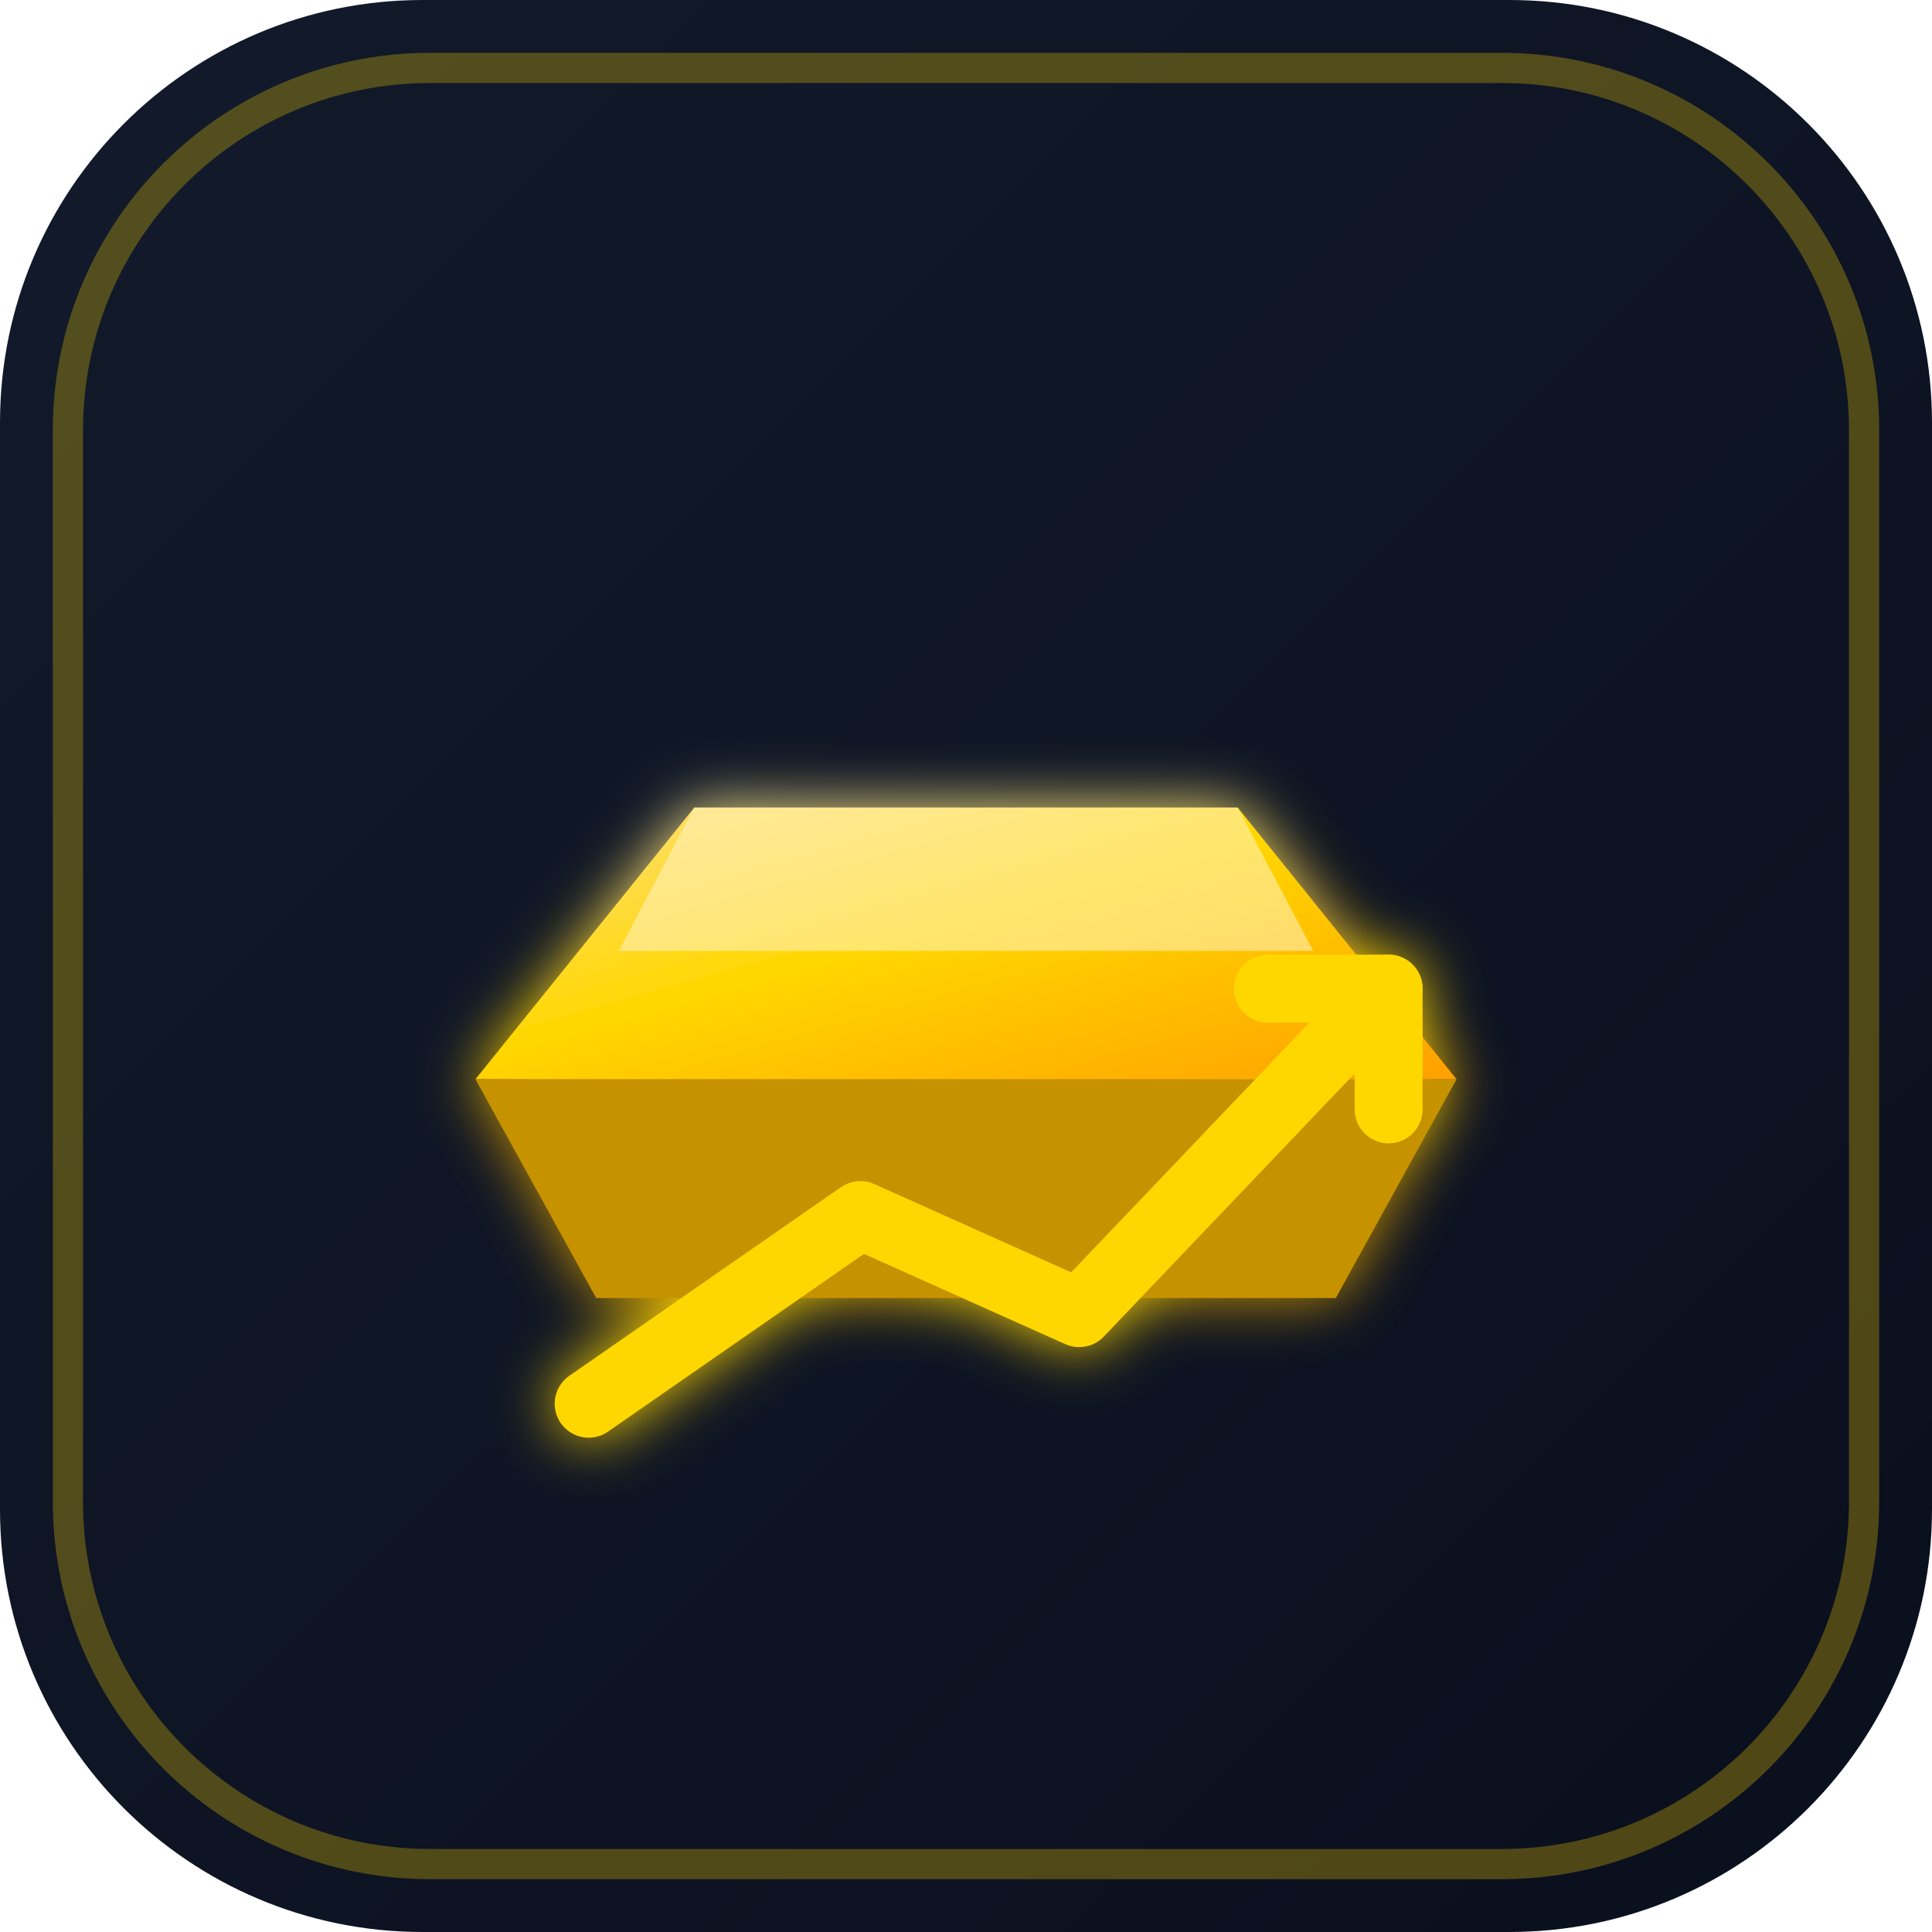
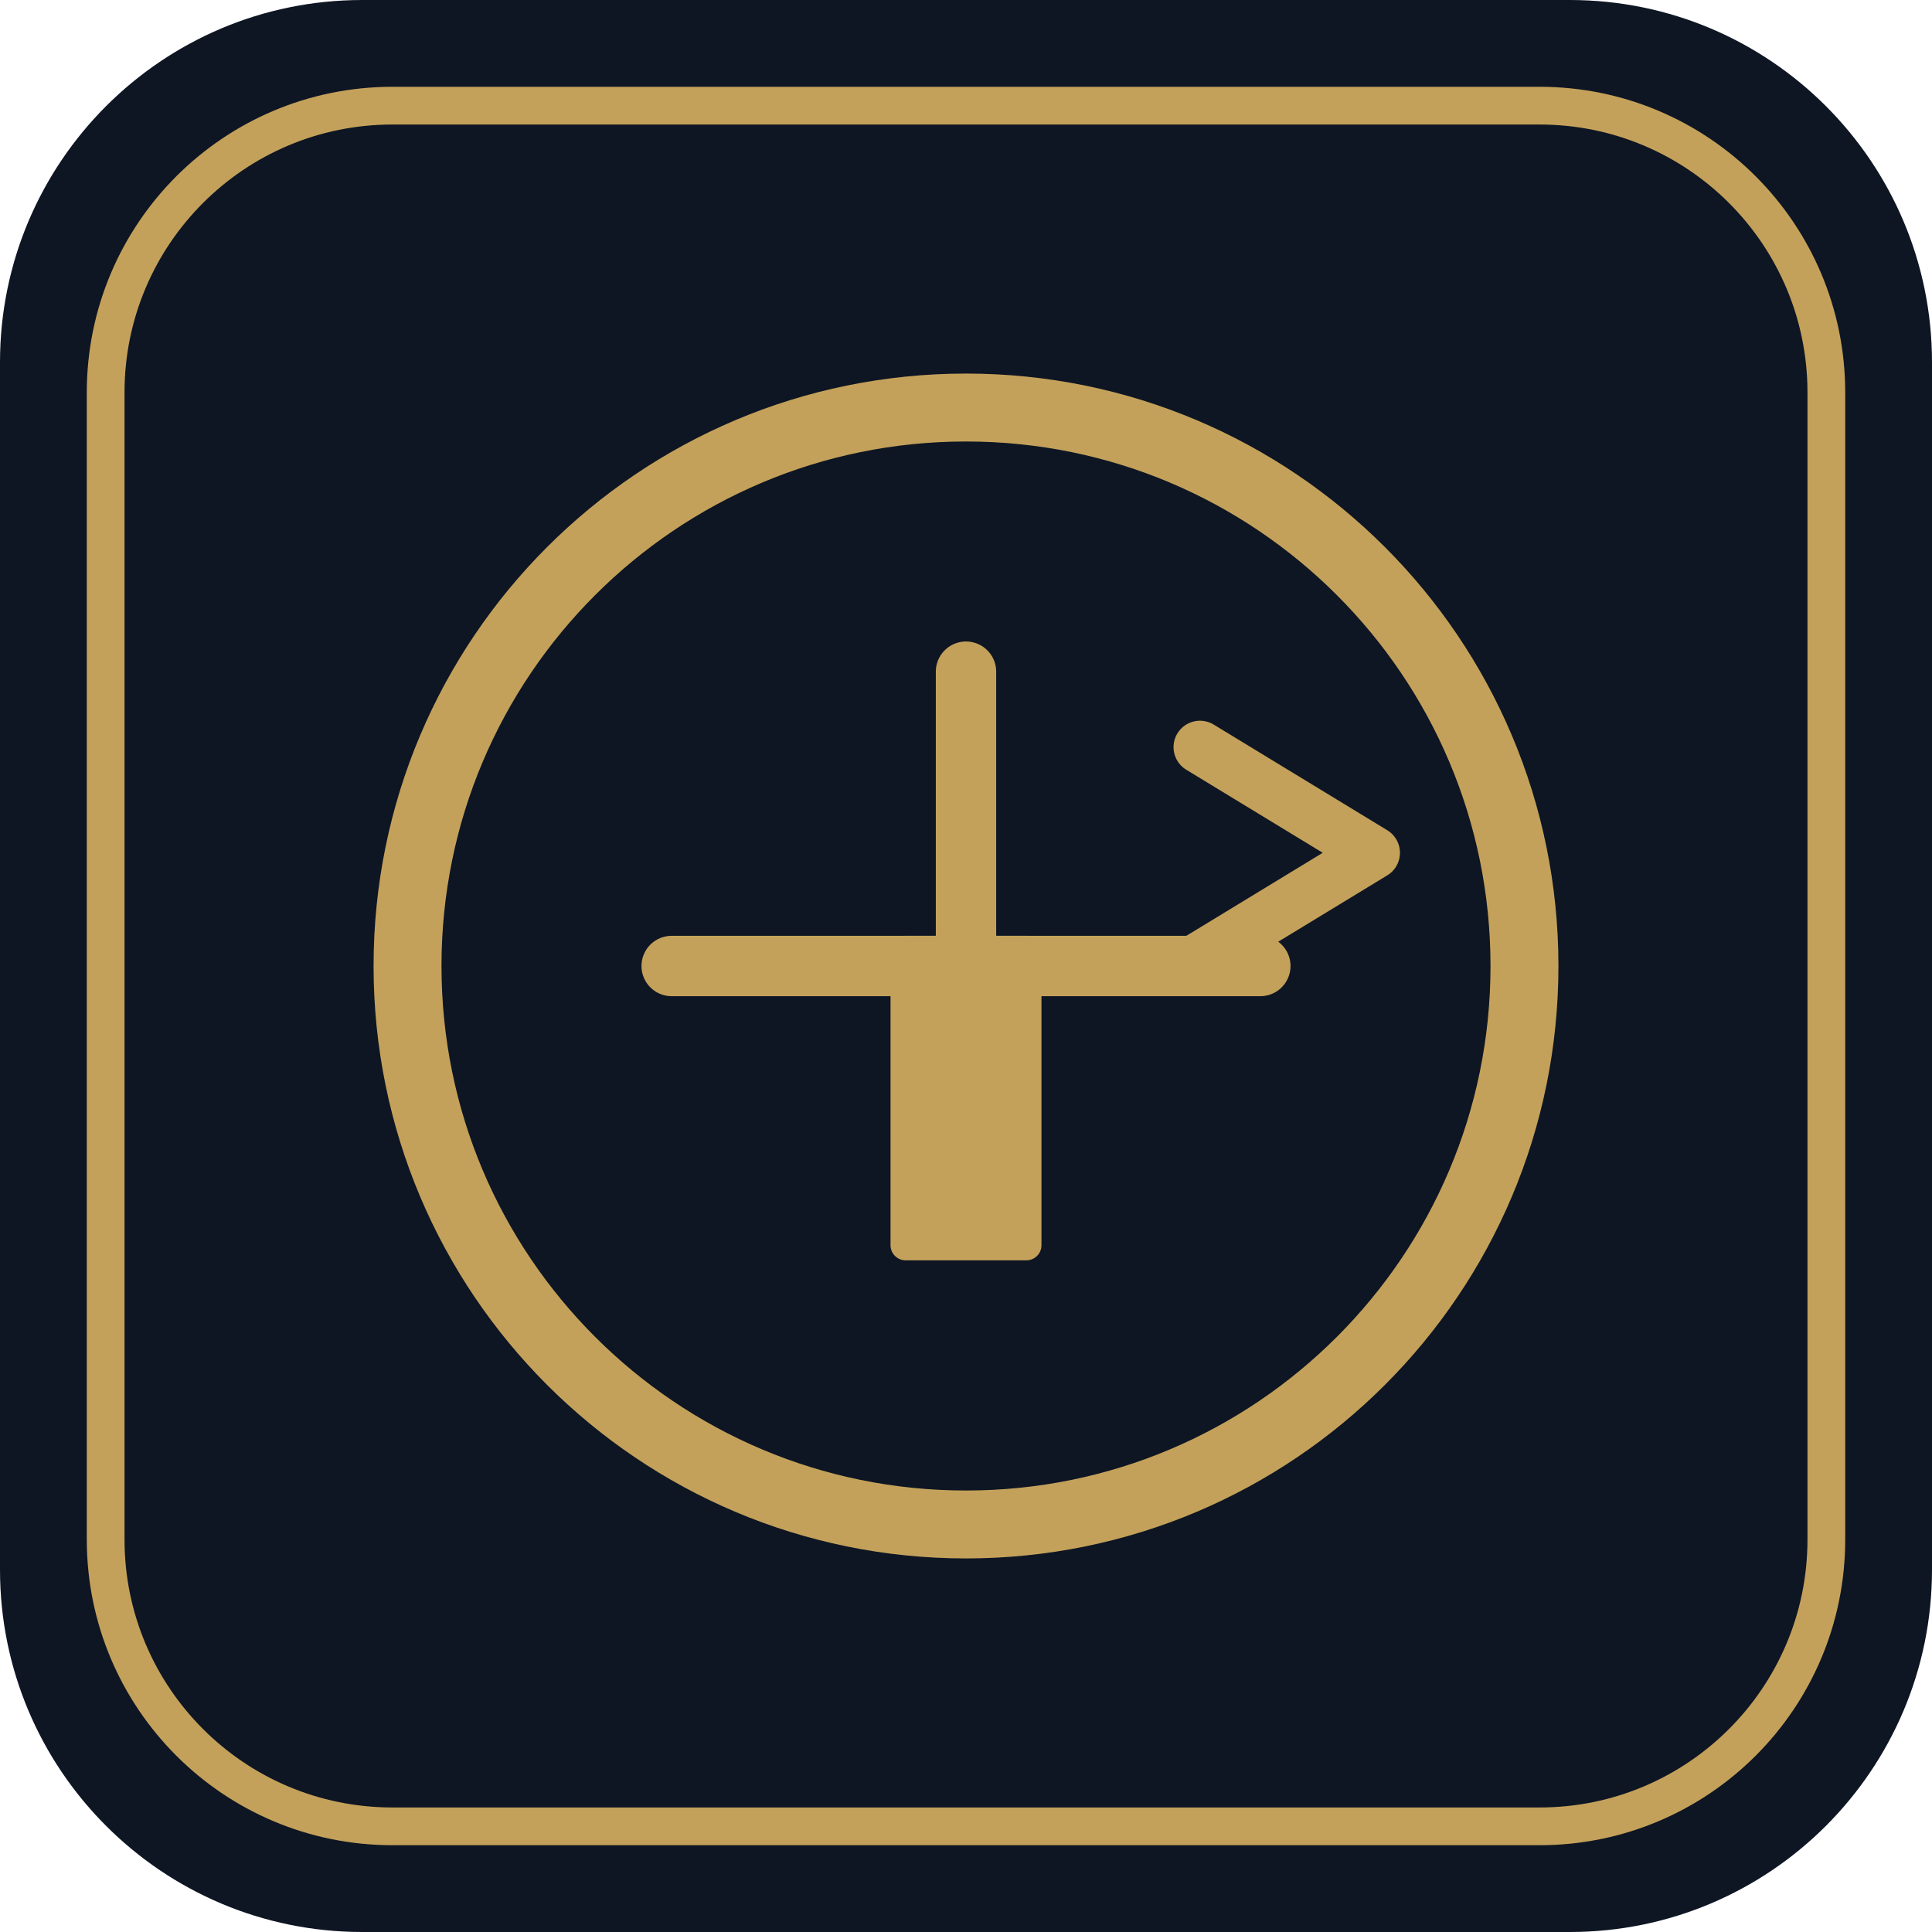
<svg xmlns="http://www.w3.org/2000/svg" viewBox="0 0 512 512">
-   <defs>
-     <linearGradient id="oroBg" x1="0" y1="0" x2="1" y2="1">
-       <stop offset="0" stop-color="#121A2B" />
-       <stop offset="1" stop-color="#0A0F1D" />
-     </linearGradient>
-     <linearGradient id="oroGold" x1="0" y1="0" x2="1" y2="1">
-       <stop offset="0" stop-color="#FFE082" />
-       <stop offset=".45" stop-color="#FFD700" />
-       <stop offset="1" stop-color="#FFA000" />
-     </linearGradient>
-     <filter id="oroGlow" x="-20%" y="-20%" width="140%" height="140%">
-       <feGaussianBlur stdDeviation="8" result="b" />
-       <feMerge>
-         <feMergeNode in="b" />
-         <feMergeNode in="SourceGraphic" />
-       </feMerge>
-     </filter>
-   </defs>
-   <rect width="512" height="512" rx="112" fill="url(#oroBg)" />
-   <rect x="18" y="18" width="476" height="476" rx="96" fill="none" stroke="rgba(255,215,0,.28)" stroke-width="8" />
-   <g filter="url(#oroGlow)">
-     <path d="M126 286 L184 214 H328 L386 286 Z" fill="url(#oroGold)" />
-     <path d="M126 286 H386 L354 344 H158 Z" fill="#C79200" />
-     <path d="M184 214 H328 L348 252 H164 Z" fill="#FFF3C4" opacity=".55" />
-     <path d="M156 372 L228 322 L286 348 L368 262" fill="none" stroke="#FFD700" stroke-width="18" stroke-linecap="round" stroke-linejoin="round" />
-     <path d="M336 262 H368 V294" fill="none" stroke="#FFD700" stroke-width="18" stroke-linecap="round" stroke-linejoin="round" />
-   </g>
+   <rect width="512" height="512" rx="96" fill="#0E1624" />
+   <rect x="28" y="28" width="456" height="456" rx="76" fill="none" stroke="#C4A15A" stroke-width="10" />
+   <circle cx="256" cy="256" r="148" fill="none" stroke="#C4A15A" stroke-width="18" />
+   <path d="M178 256h156" fill="none" stroke="#C4A15A" stroke-width="16" stroke-linecap="round" />
+   <path d="M256 178v70" fill="none" stroke="#C4A15A" stroke-width="16" stroke-linecap="round" />
+   <rect x="236" y="248" width="40" height="86" rx="4" fill="#C4A15A" />
+   <path d="M318 198l46 28-46 28" fill="none" stroke="#C4A15A" stroke-width="14" stroke-linecap="round" stroke-linejoin="round" />
</svg>
